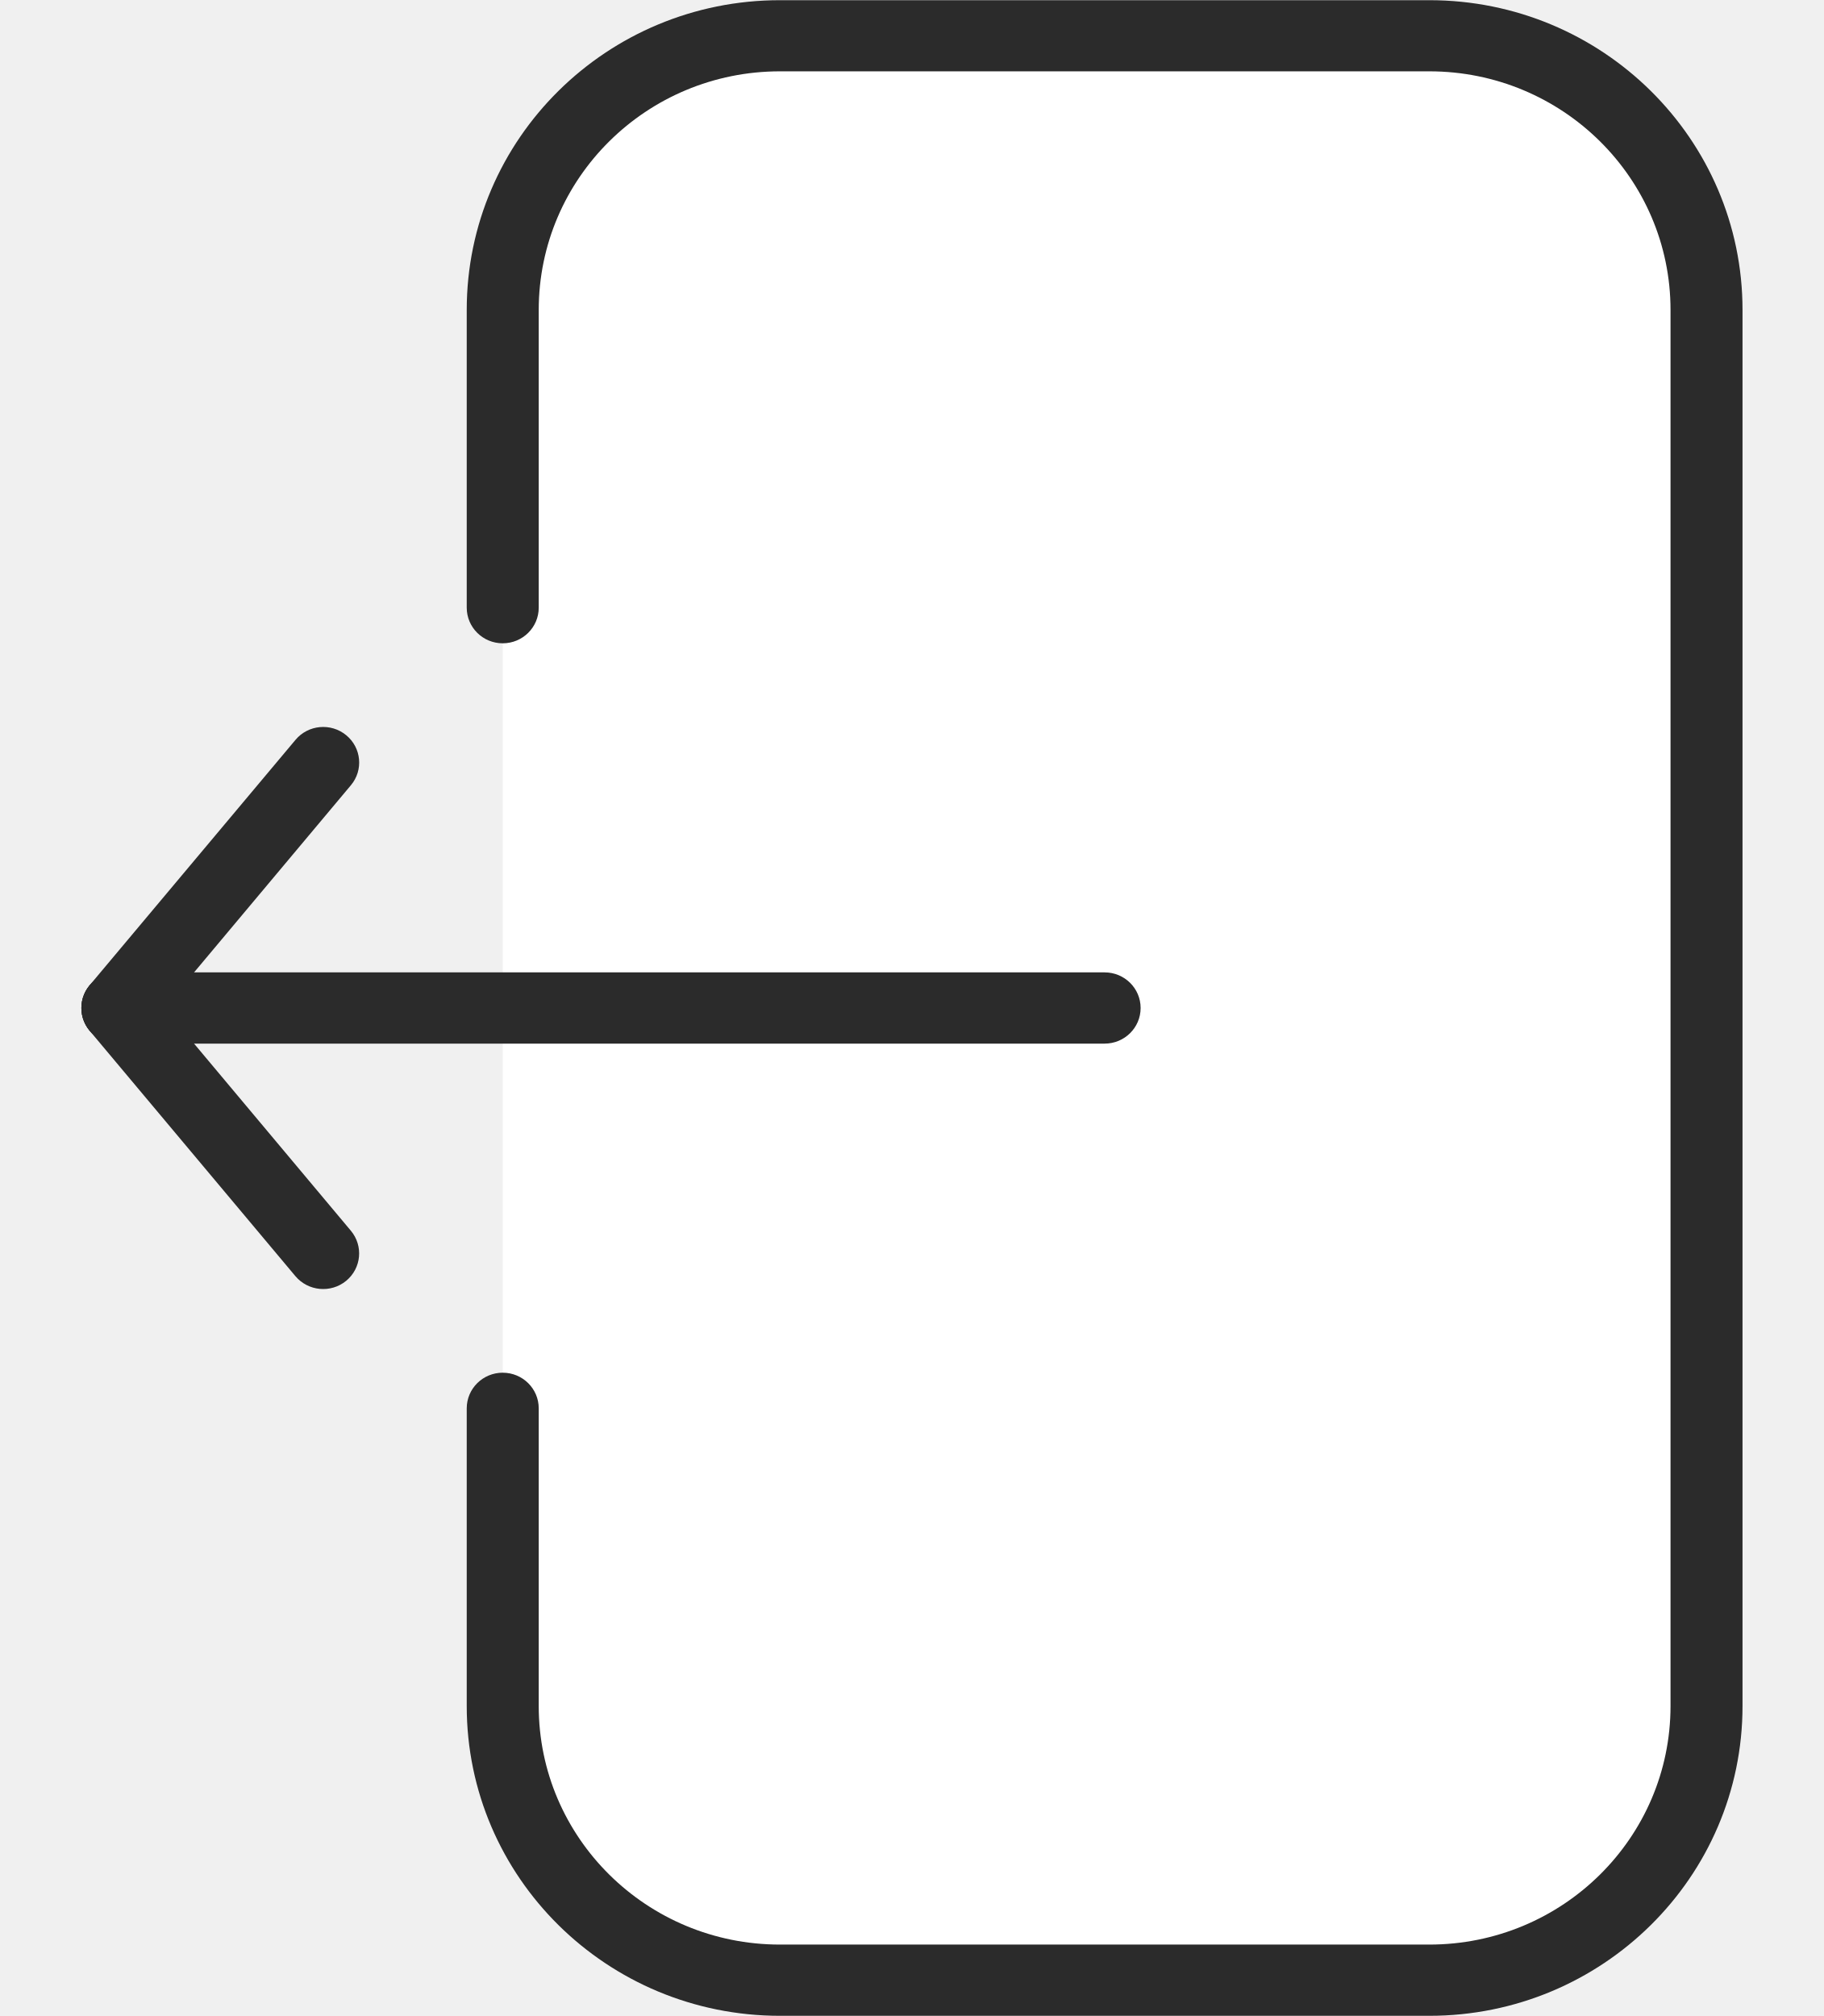
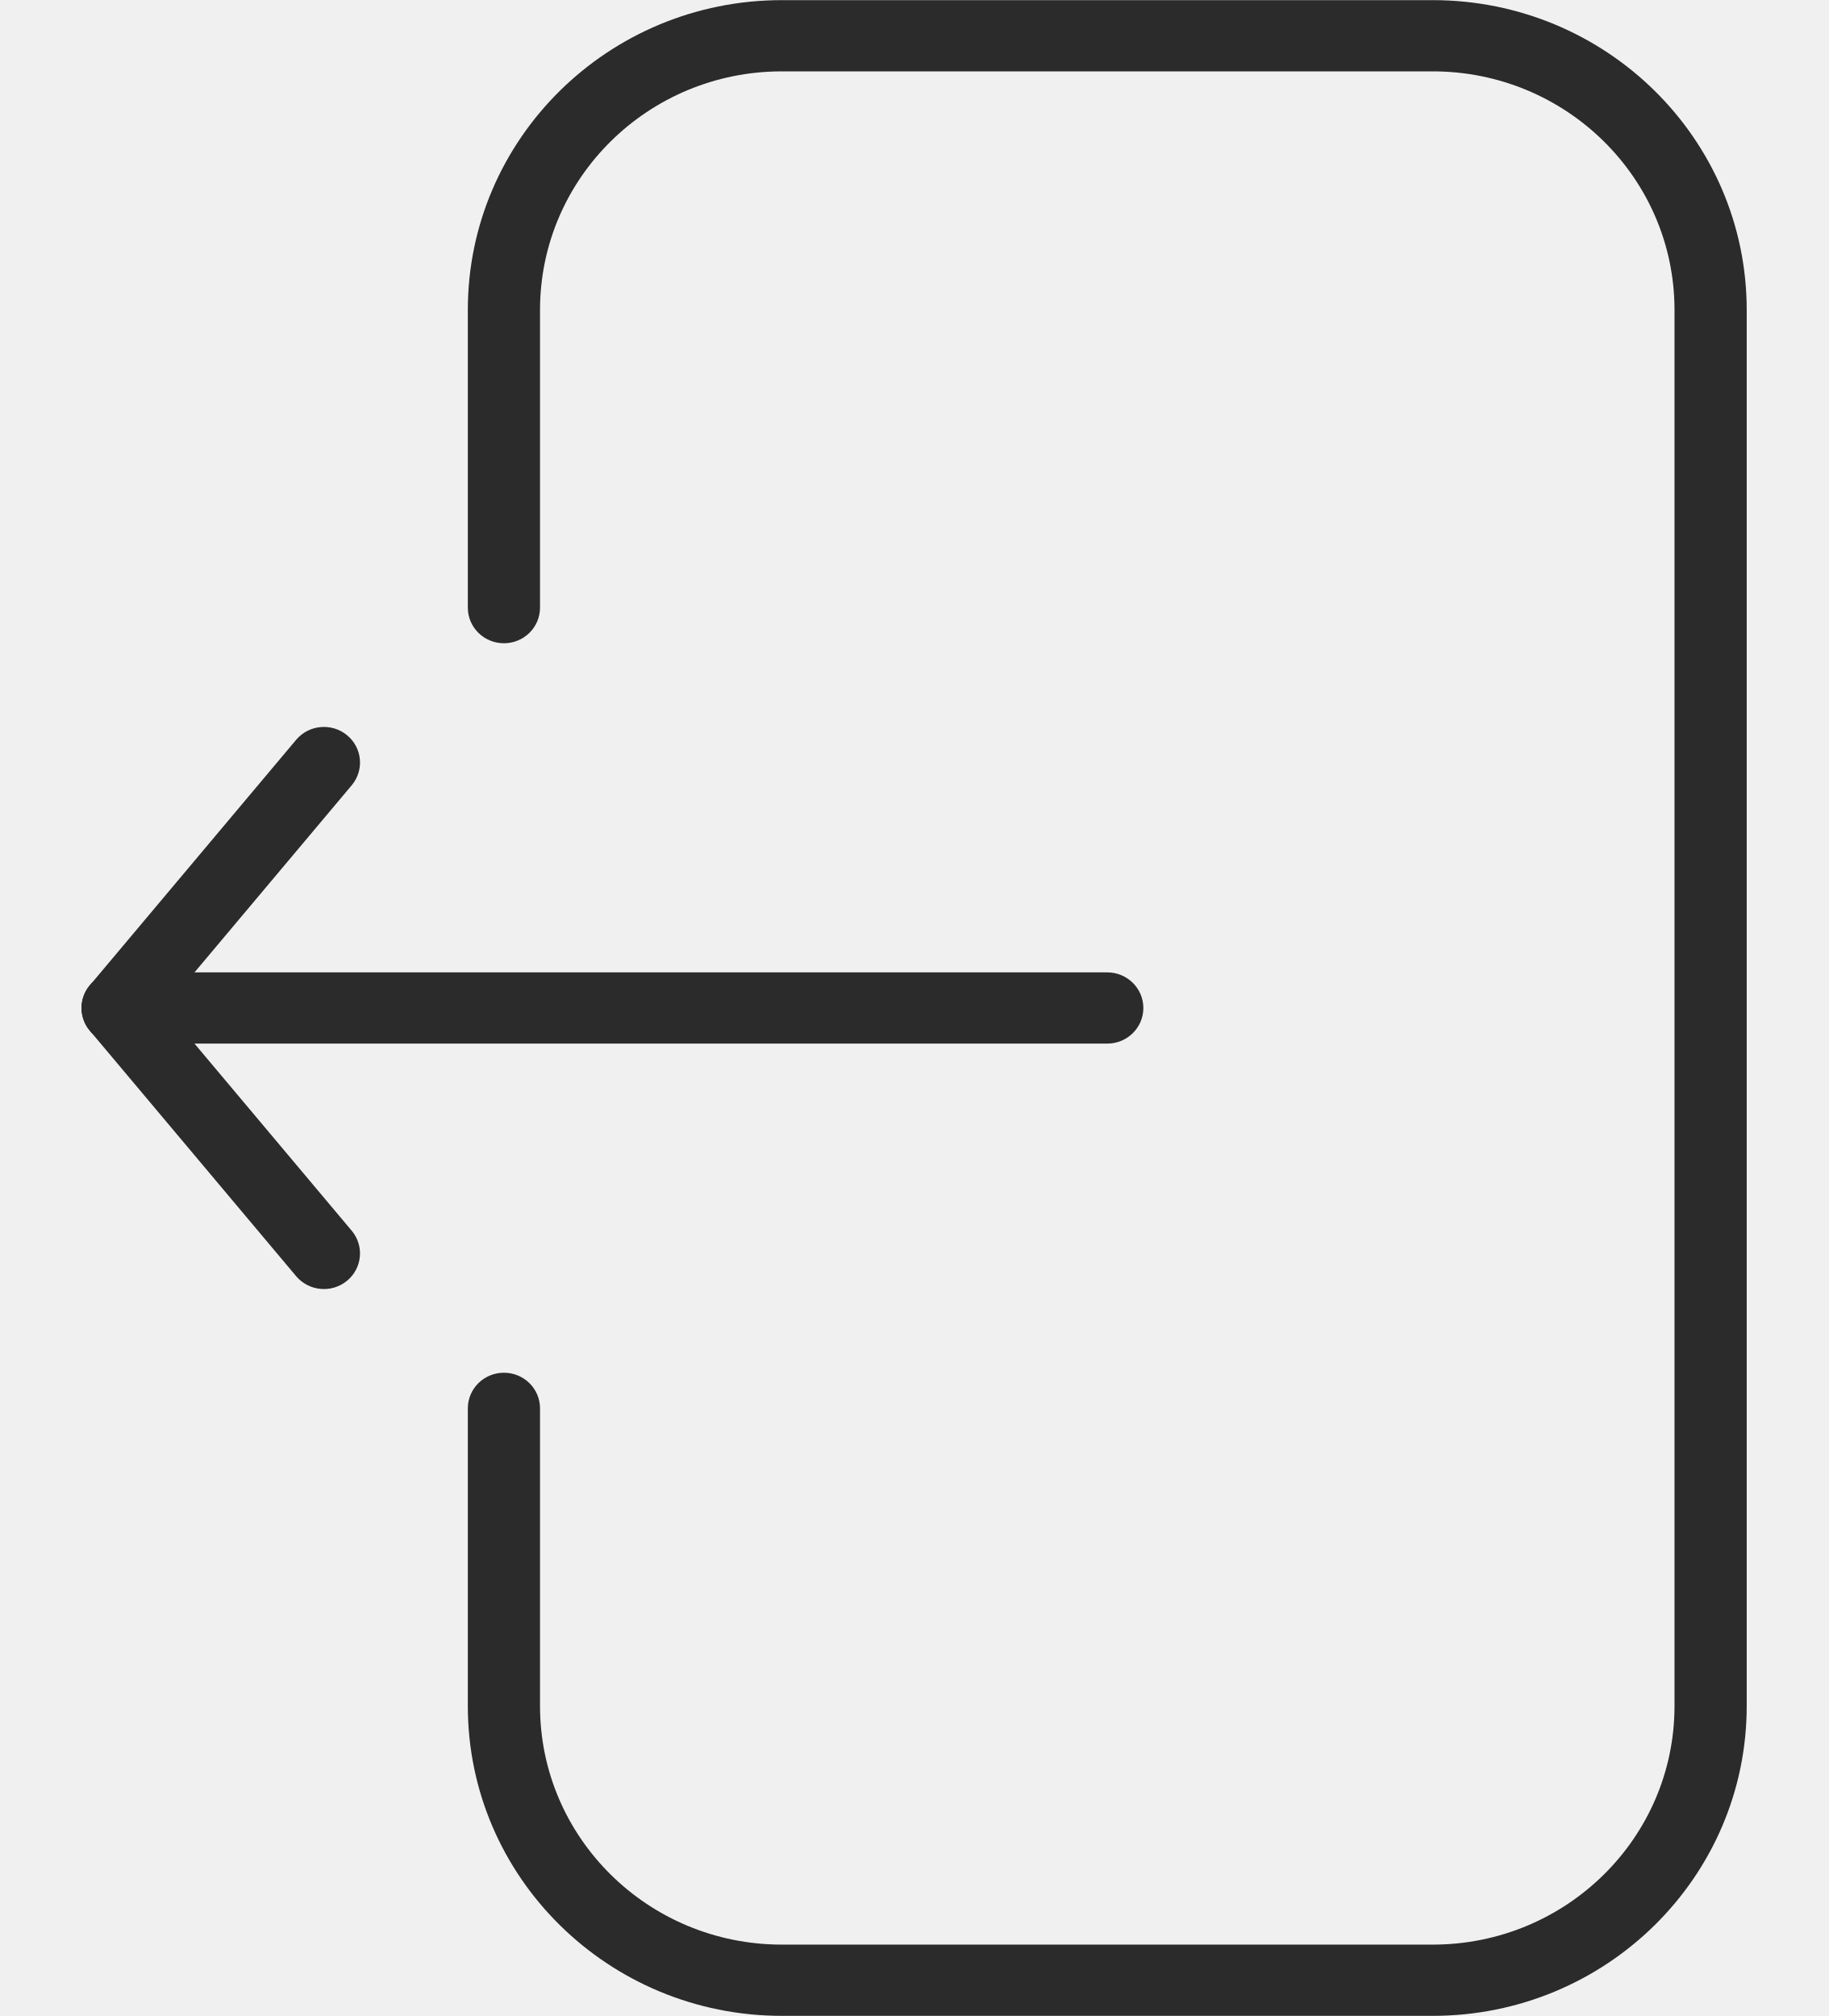
- <svg xmlns="http://www.w3.org/2000/svg" width="19" height="21" viewBox="0 0 19 21" fill="none">
-   <g clip-path="url(#clip0_179_5509)">
-     <path d="M5.237 14.67V17.771C5.237 19.349 6.53 20.628 8.125 20.628H14.889C16.484 20.628 17.777 19.349 17.777 17.771V3.229C17.777 1.651 16.484 0.373 14.889 0.373H8.125C6.53 0.373 5.237 1.651 5.237 3.229V6.33" fill="white" />
-     <path d="M4.862 17.771V14.67C4.862 14.465 5.03 14.299 5.237 14.299C5.444 14.299 5.612 14.465 5.612 14.67V17.771C5.612 19.144 6.737 20.256 8.125 20.256H14.889C16.277 20.256 17.402 19.144 17.402 17.771V3.229C17.402 1.856 16.277 0.743 14.889 0.743H8.125C6.737 0.743 5.612 1.856 5.612 3.229V6.33C5.612 6.535 5.444 6.701 5.237 6.701C5.03 6.701 4.862 6.535 4.862 6.33V3.229C4.862 1.446 6.323 0.002 8.125 0.002H14.889C16.691 0.002 18.152 1.446 18.152 3.229V17.771C18.152 19.554 16.691 20.998 14.889 20.998H8.125C6.323 20.998 4.862 19.554 4.862 17.771Z" fill="#2B2B2B" />
-     <path d="M11.507 10.129C11.714 10.129 11.882 10.295 11.882 10.5C11.882 10.705 11.714 10.871 11.507 10.871H1.223C1.016 10.871 0.848 10.705 0.848 10.5C0.848 10.295 1.016 10.129 1.223 10.129H11.507Z" fill="#2B2B2B" />
-     <path d="M3.078 7.707C3.21 7.549 3.446 7.527 3.606 7.658C3.765 7.788 3.788 8.022 3.655 8.18L1.512 10.737C1.38 10.895 1.143 10.916 0.984 10.786C0.824 10.655 0.802 10.421 0.934 10.263L3.078 7.707Z" fill="#2B2B2B" />
-     <path d="M0.984 10.214C1.143 10.084 1.38 10.105 1.512 10.263L3.655 12.82C3.787 12.978 3.765 13.211 3.606 13.342C3.446 13.473 3.21 13.451 3.077 13.293L0.934 10.737C0.802 10.579 0.824 10.345 0.984 10.214Z" fill="#2B2B2B" />
+ <svg xmlns="http://www.w3.org/2000/svg" width="331" height="365" viewBox="0 0 331 365" fill="none">
+   <g clip-path="url(#clip0_2189_21089)">
+     <mask id="mask0_2189_21089" style="mask-type:luminance" maskUnits="userSpaceOnUse" x="0" y="0" width="331" height="365">
+       <path d="M331 0H0V365H331V0Z" fill="white" />
+     </mask>
+     <g mask="url(#mask0_2189_21089)">
+       <path d="M84.697 308.879V254.982C84.697 251.422 87.623 248.535 91.232 248.535C94.841 248.535 97.767 251.422 97.767 254.982V308.879C97.767 332.737 117.368 352.075 141.549 352.075H259.378C283.559 352.075 303.159 332.737 303.159 308.879V56.118C303.159 32.26 283.559 12.921 259.378 12.921H141.549C117.368 12.921 97.767 32.26 97.767 56.118V110.014C97.767 113.576 94.841 116.462 91.232 116.462C87.623 116.462 84.697 113.576 84.697 110.014V56.118C84.697 25.138 110.149 0.025 141.549 0.025H259.378C290.778 0.025 316.23 25.138 316.23 56.118V308.879C316.23 339.86 290.778 364.972 259.378 364.972H141.549C110.149 364.972 84.697 339.86 84.697 308.879Z" fill="#2B2B2B" />
+       <path d="M200.46 176.05C204.07 176.05 206.997 178.937 206.997 182.498C206.997 186.06 204.07 188.946 200.46 188.946H21.305C17.695 188.946 14.77 186.06 14.77 182.498C14.77 178.937 17.695 176.05 21.305 176.05H200.46Z" fill="#2B2B2B" />
+       <path d="M53.613 133.946C55.916 131.204 60.036 130.824 62.815 133.097C65.594 135.37 65.979 139.435 63.675 142.176L26.339 186.614C24.035 189.355 19.915 189.736 17.137 187.462C14.358 185.19 13.973 181.125 16.276 178.384L53.613 133.946Z" fill="#2B2B2B" />
+       <path d="M17.134 177.534C19.913 175.261 24.033 175.641 26.336 178.382L63.673 222.82C65.976 225.563 65.591 229.627 62.812 231.9C60.034 234.172 55.914 233.793 53.61 231.05L16.274 186.614C13.97 183.871 14.355 179.806 17.134 177.534Z" fill="#2B2B2B" />
+     </g>
  </g>
  <defs>
-     <clipPath id="clip0_179_5509">
-       <rect width="19" height="21" fill="white" />
+     <clipPath id="clip0_2189_21089">
+       <rect width="331" height="365" fill="white" />
    </clipPath>
  </defs>
</svg>
